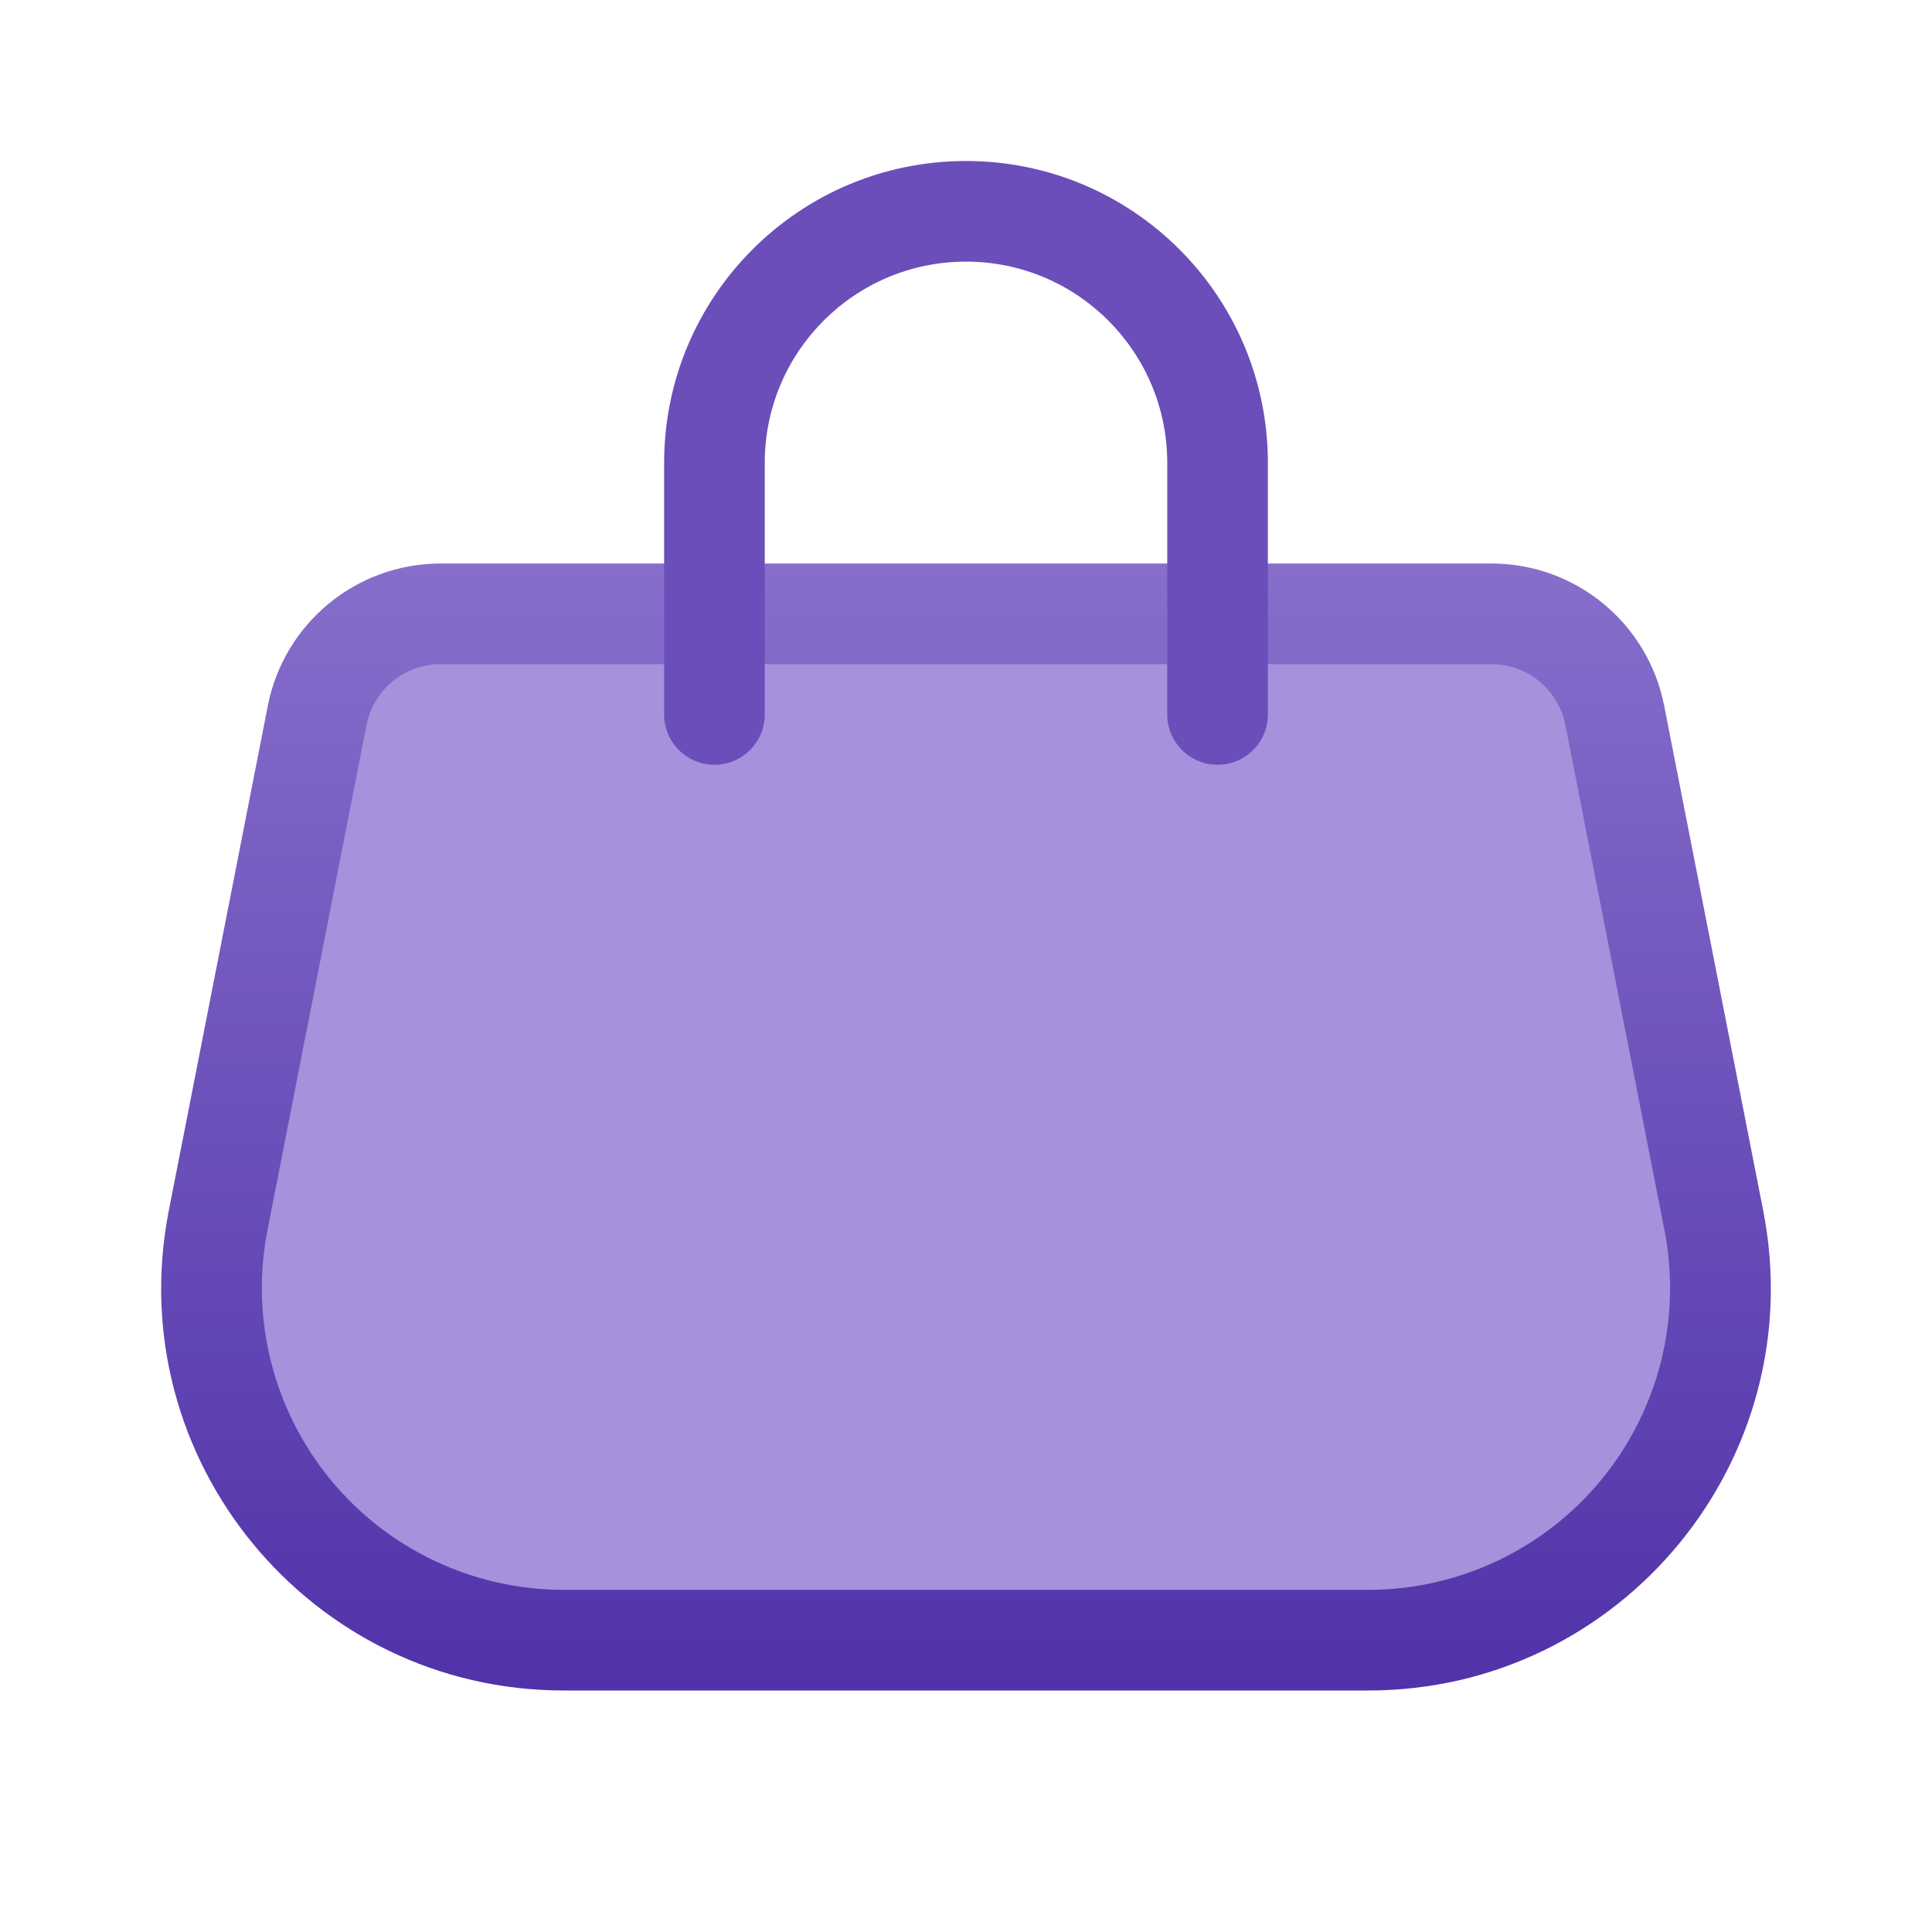
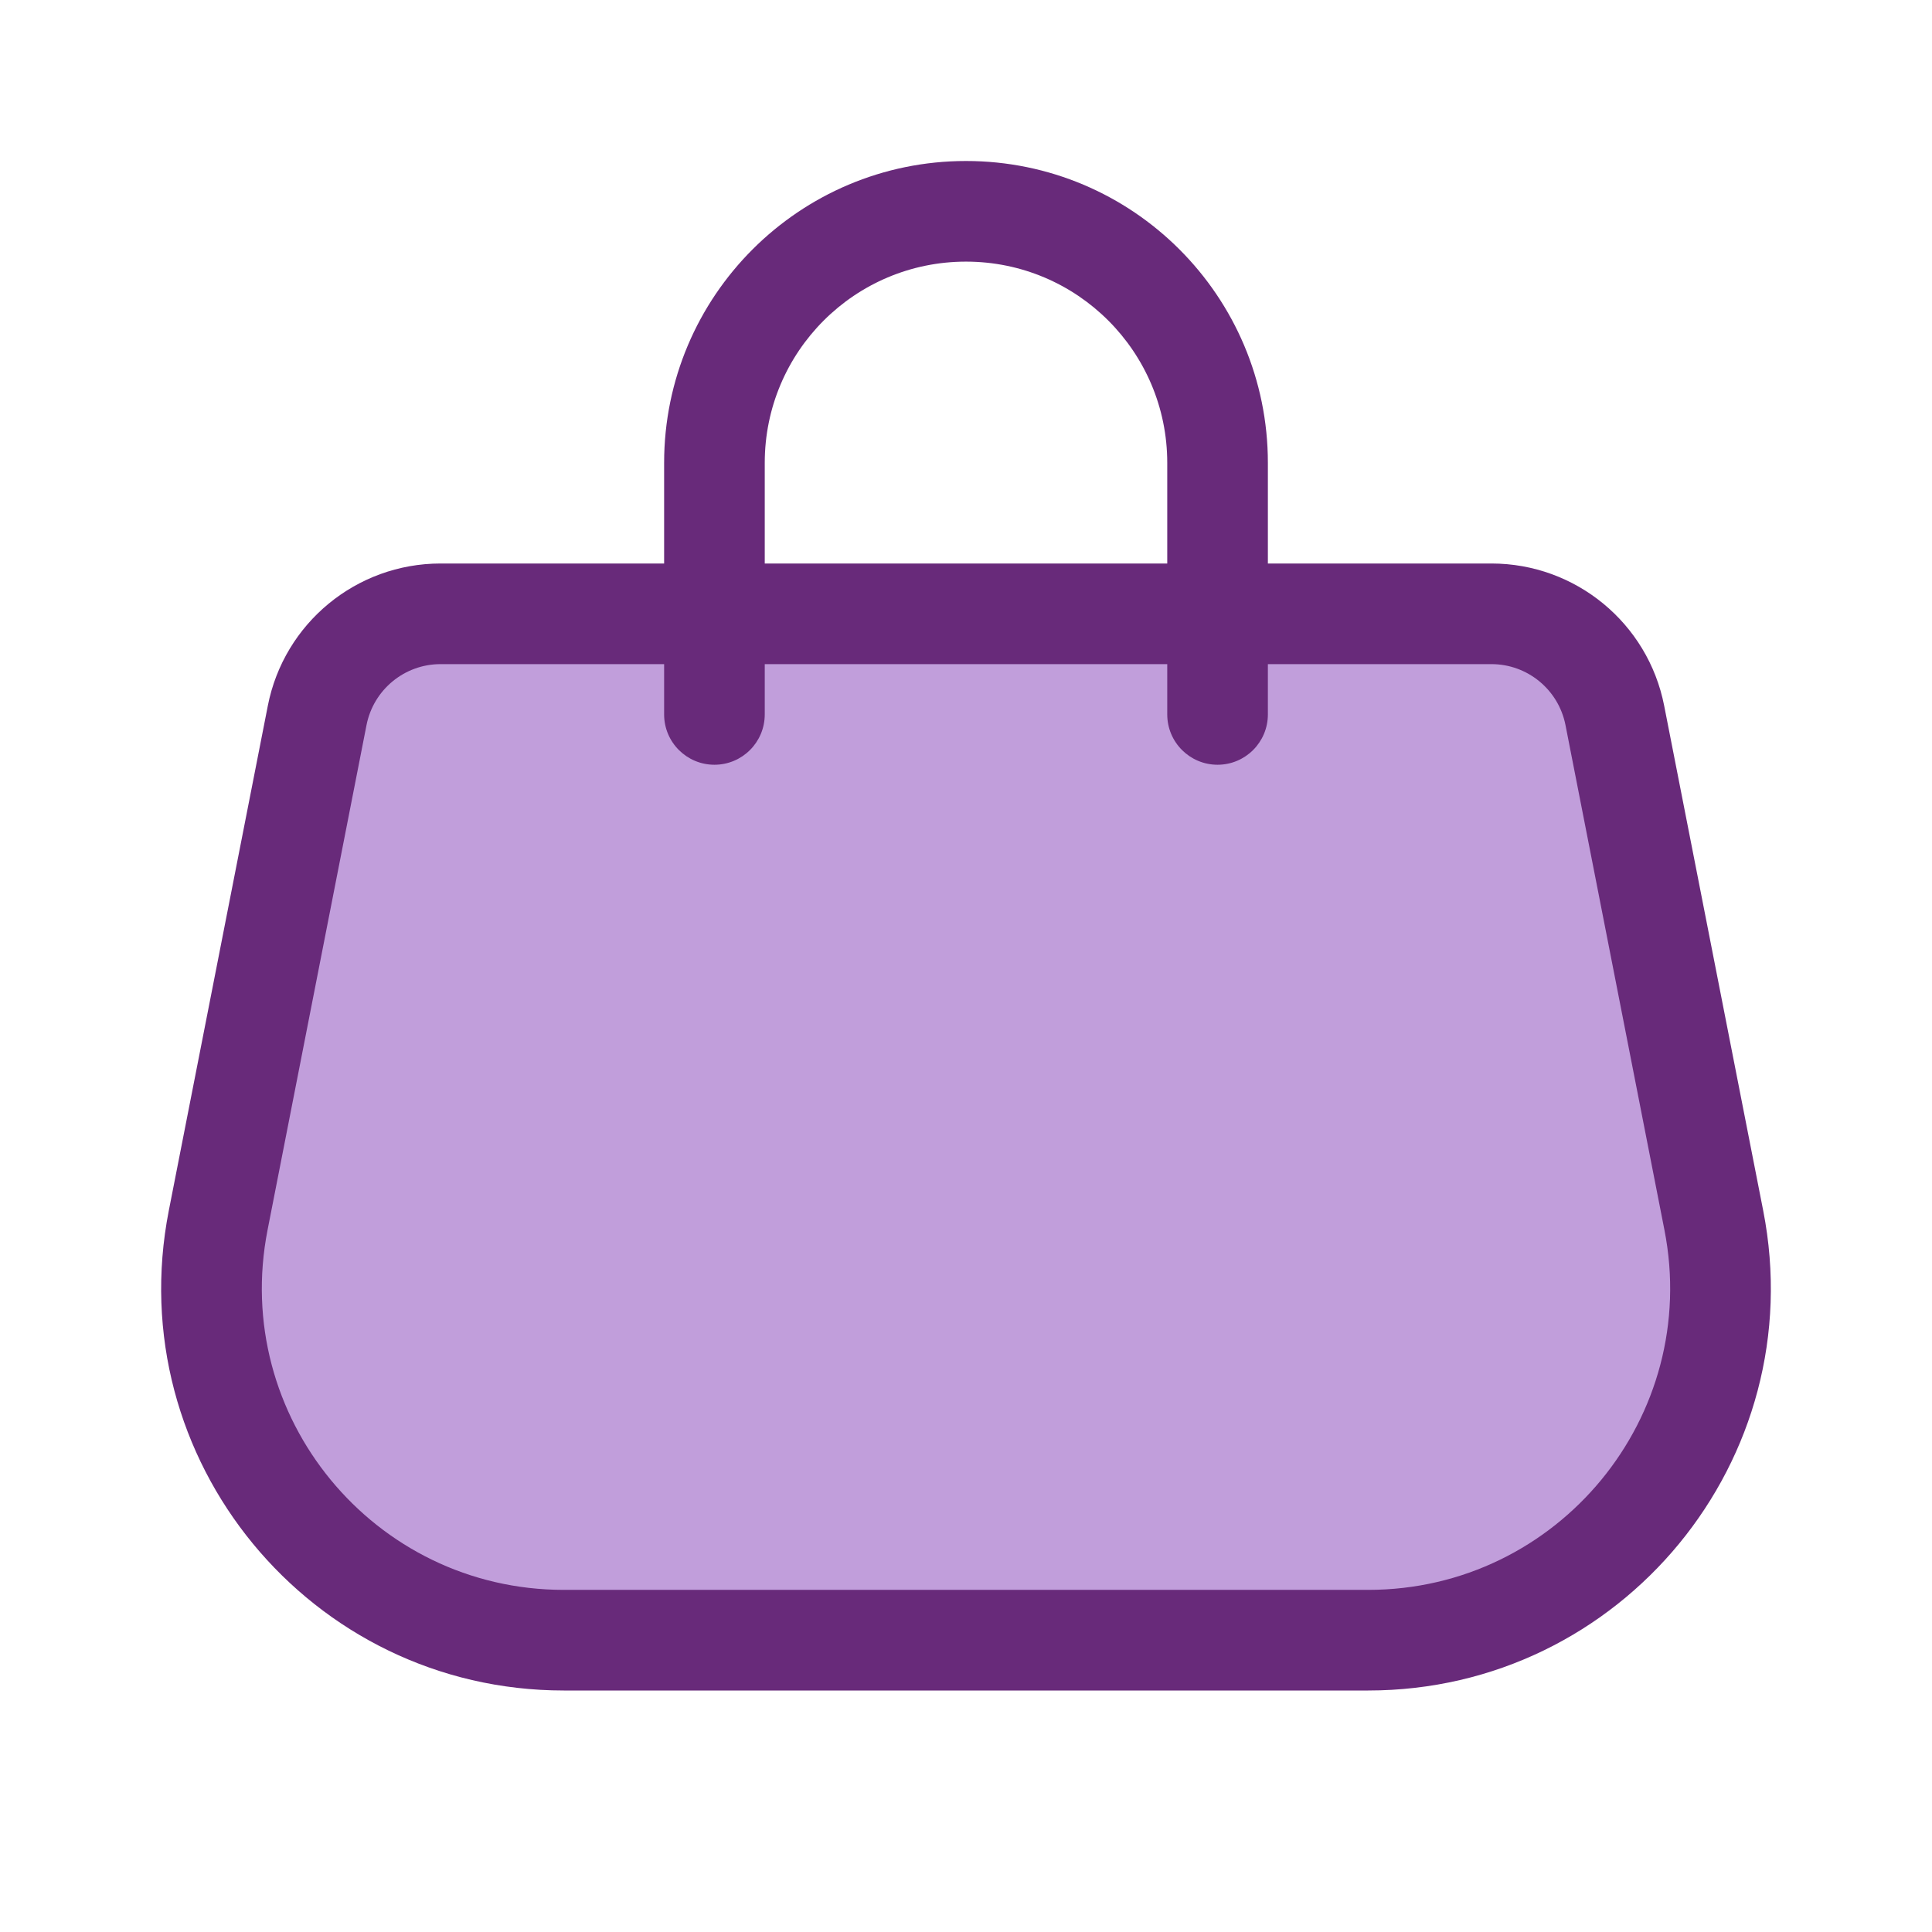
- <svg xmlns="http://www.w3.org/2000/svg" fill="none" viewBox="0 0 24 24">
-   <path fill="#A591DC" d="m2.734 14.892 1.202-6.01a1.562 1.562 0 0 1 1.532-1.257h13.063c.745 0 1.387.526 1.533 1.256l1.202 6.011a4.375 4.375 0 0 1-4.29 5.233H7.024a4.375 4.375 0 0 1-4.29-5.233Z" />
-   <path fill="url(#Shopping-Color-24_svg__a)" d="M18.527 7c1.045 0 1.945.74 2.146 1.767l1.23 6.271c.606 3.089-1.76 5.962-4.907 5.962H7.004c-3.148 0-5.513-2.873-4.907-5.962l1.23-6.271A2.188 2.188 0 0 1 5.473 7h13.054ZM5.473 8.25a.938.938 0 0 0-.92.757l-1.23 6.271a3.75 3.75 0 0 0 3.68 4.472h9.993a3.75 3.75 0 0 0 3.68-4.472l-1.23-6.27a.937.937 0 0 0-.92-.758H5.474Z" />
-   <path fill="#6B4EBA" d="M14.5 8.875V5.75a2.5 2.5 0 0 0-5 0v3.125a.625.625 0 1 1-1.25 0V5.75a3.75 3.75 0 1 1 7.5 0v3.125a.625.625 0 1 1-1.25 0Z" />
-   <defs>
-     <linearGradient id="Shopping-Color-24_svg__a" x1="12" x2="12" y1="7" y2="21" gradientUnits="userSpaceOnUse">
-       <stop stop-color="#876ECB" />
-       <stop offset="1" stop-color="#5132A9" />
-     </linearGradient>
-   </defs>
+ <svg xmlns="http://www.w3.org/2000/svg" width="24" height="24" viewBox="0 0 24 24" fill="none">
+   <path d="M2.734 14.892L3.936 8.881C4.082 8.151 4.723 7.625 5.468 7.625H18.531C19.276 7.625 19.918 8.151 20.064 8.881L21.266 14.892C21.807 17.599 19.736 20.125 16.976 20.125H7.024C4.263 20.125 2.192 17.599 2.734 14.892Z" fill="#C19EDB" />
+   <path d="M18.527 7C19.572 7 20.472 7.74 20.673 8.767L21.903 15.038C22.509 18.127 20.144 21 16.996 21H7.004C3.856 21 1.491 18.127 2.097 15.038L3.327 8.767C3.528 7.74 4.428 7 5.473 7H18.527ZM5.473 8.25C5.025 8.25 4.64 8.567 4.553 9.007L3.324 15.278C2.869 17.595 4.643 19.75 7.004 19.75H16.996C19.357 19.75 21.131 17.595 20.676 15.278L19.447 9.007C19.36 8.567 18.975 8.25 18.527 8.25H5.473Z" fill="#682A7A" />
+   <path d="M14.5 8.875V5.75C14.5 4.369 13.381 3.25 12 3.25C10.619 3.25 9.5 4.369 9.5 5.75V8.875C9.5 9.22 9.22 9.5 8.875 9.5C8.53 9.5 8.25 9.22 8.25 8.875V5.75C8.25 3.679 9.929 2 12 2C14.071 2 15.75 3.679 15.75 5.75V8.875C15.75 9.22 15.47 9.5 15.125 9.5C14.78 9.5 14.5 9.22 14.5 8.875Z" fill="#682A7A" />
</svg>
